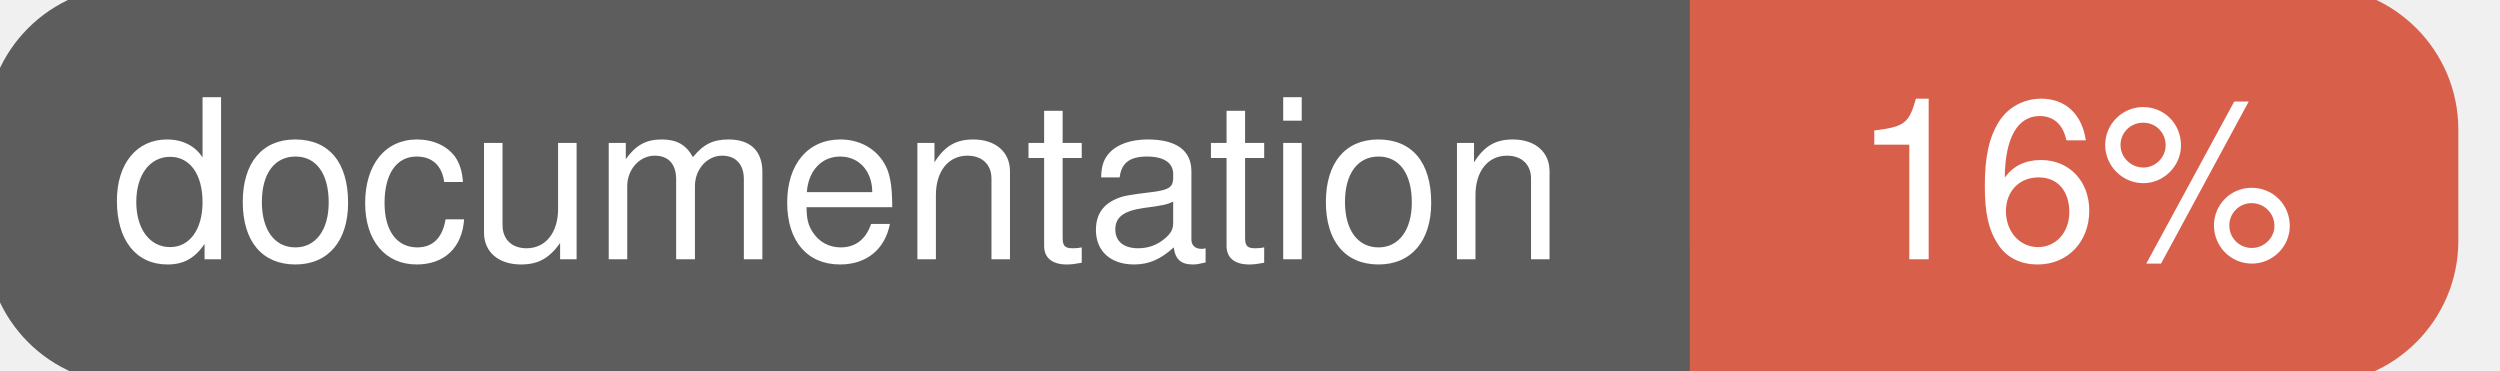
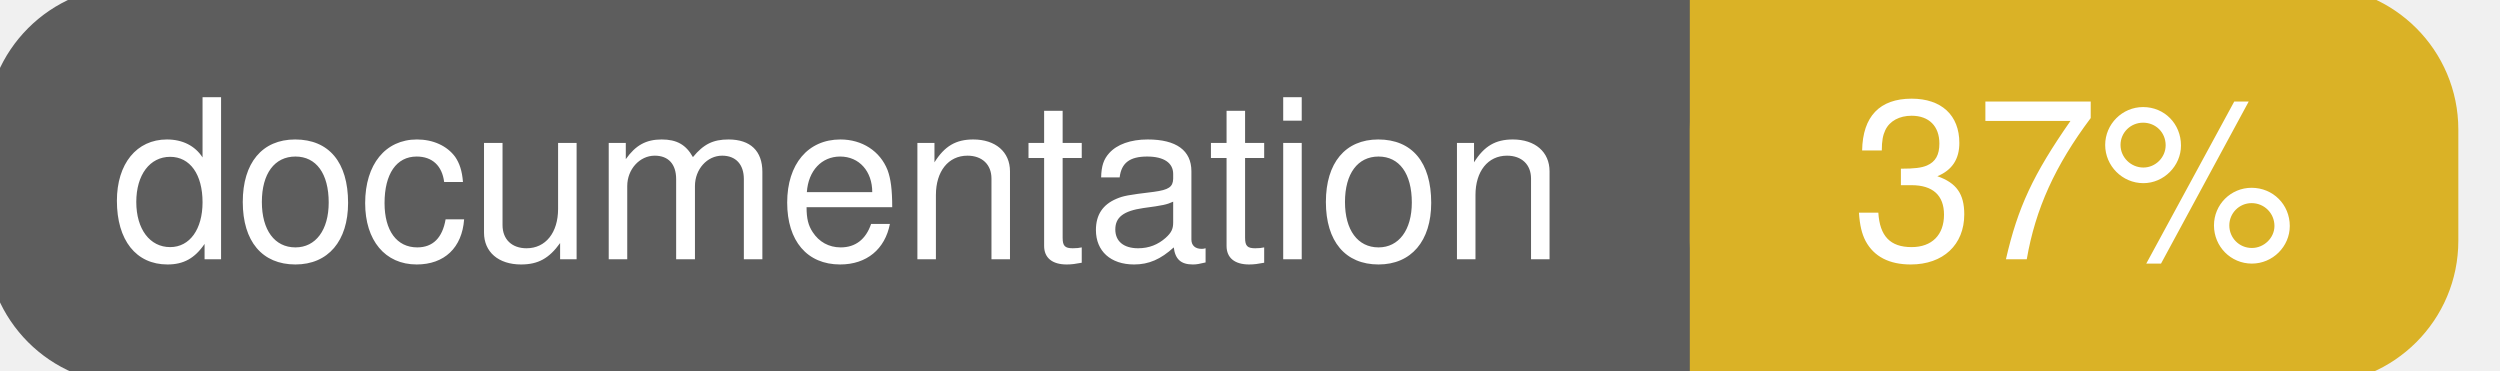
<svg xmlns="http://www.w3.org/2000/svg" width="135" height="20">
  <g>
    <rect id="svg_1" height="20" width="130" y="0" x="0" stroke-width="1.5" stroke="#5d5d5d" fill="#5d5d5d" rx="7" ry="7" />
-     <rect id="svg_2" height="20" width="40" y="0" x="92" stroke-width="1.5" stroke="#d8604b" fill="#d8604b" rx="7" ry="7" />
-     <rect id="svg_3" height="20" width="22" y="0" x="92" stroke-width="1.5" stroke="#d8604b" fill="#d8604b" />
+     <rect id="svg_2" height="20" width="40" y="0" x="92" stroke-width="1.5" stroke="#dab226" fill="#dab226" rx="7" ry="7" />
+     <rect id="svg_3" height="20" width="22" y="0" x="92" stroke-width="1.5" stroke="#dab226" fill="#dab226" />
    <text xml:space="preserve" text-anchor="start" font-family="Helvetica, Arial, sans-serif" font-size="12" id="svg_4" y="14" x="6" stroke-width="0" stroke="#5d5d5d" fill="#ffffff">documentation</text>
-     <text xml:space="preserve" text-anchor="middle" font-family="Helvetica, Arial, sans-serif" font-size="12" id="svg_5" y="14" x="112" stroke-width="0" stroke="#5d5d5d" fill="#ffffff" style="text-anchor: middle">16%</text>
+     <text xml:space="preserve" text-anchor="middle" font-family="Helvetica, Arial, sans-serif" font-size="12" id="svg_5" y="14" x="112" stroke-width="0" stroke="#5d5d5d" fill="#ffffff" style="text-anchor: middle">37%</text>
  </g>
</svg>
